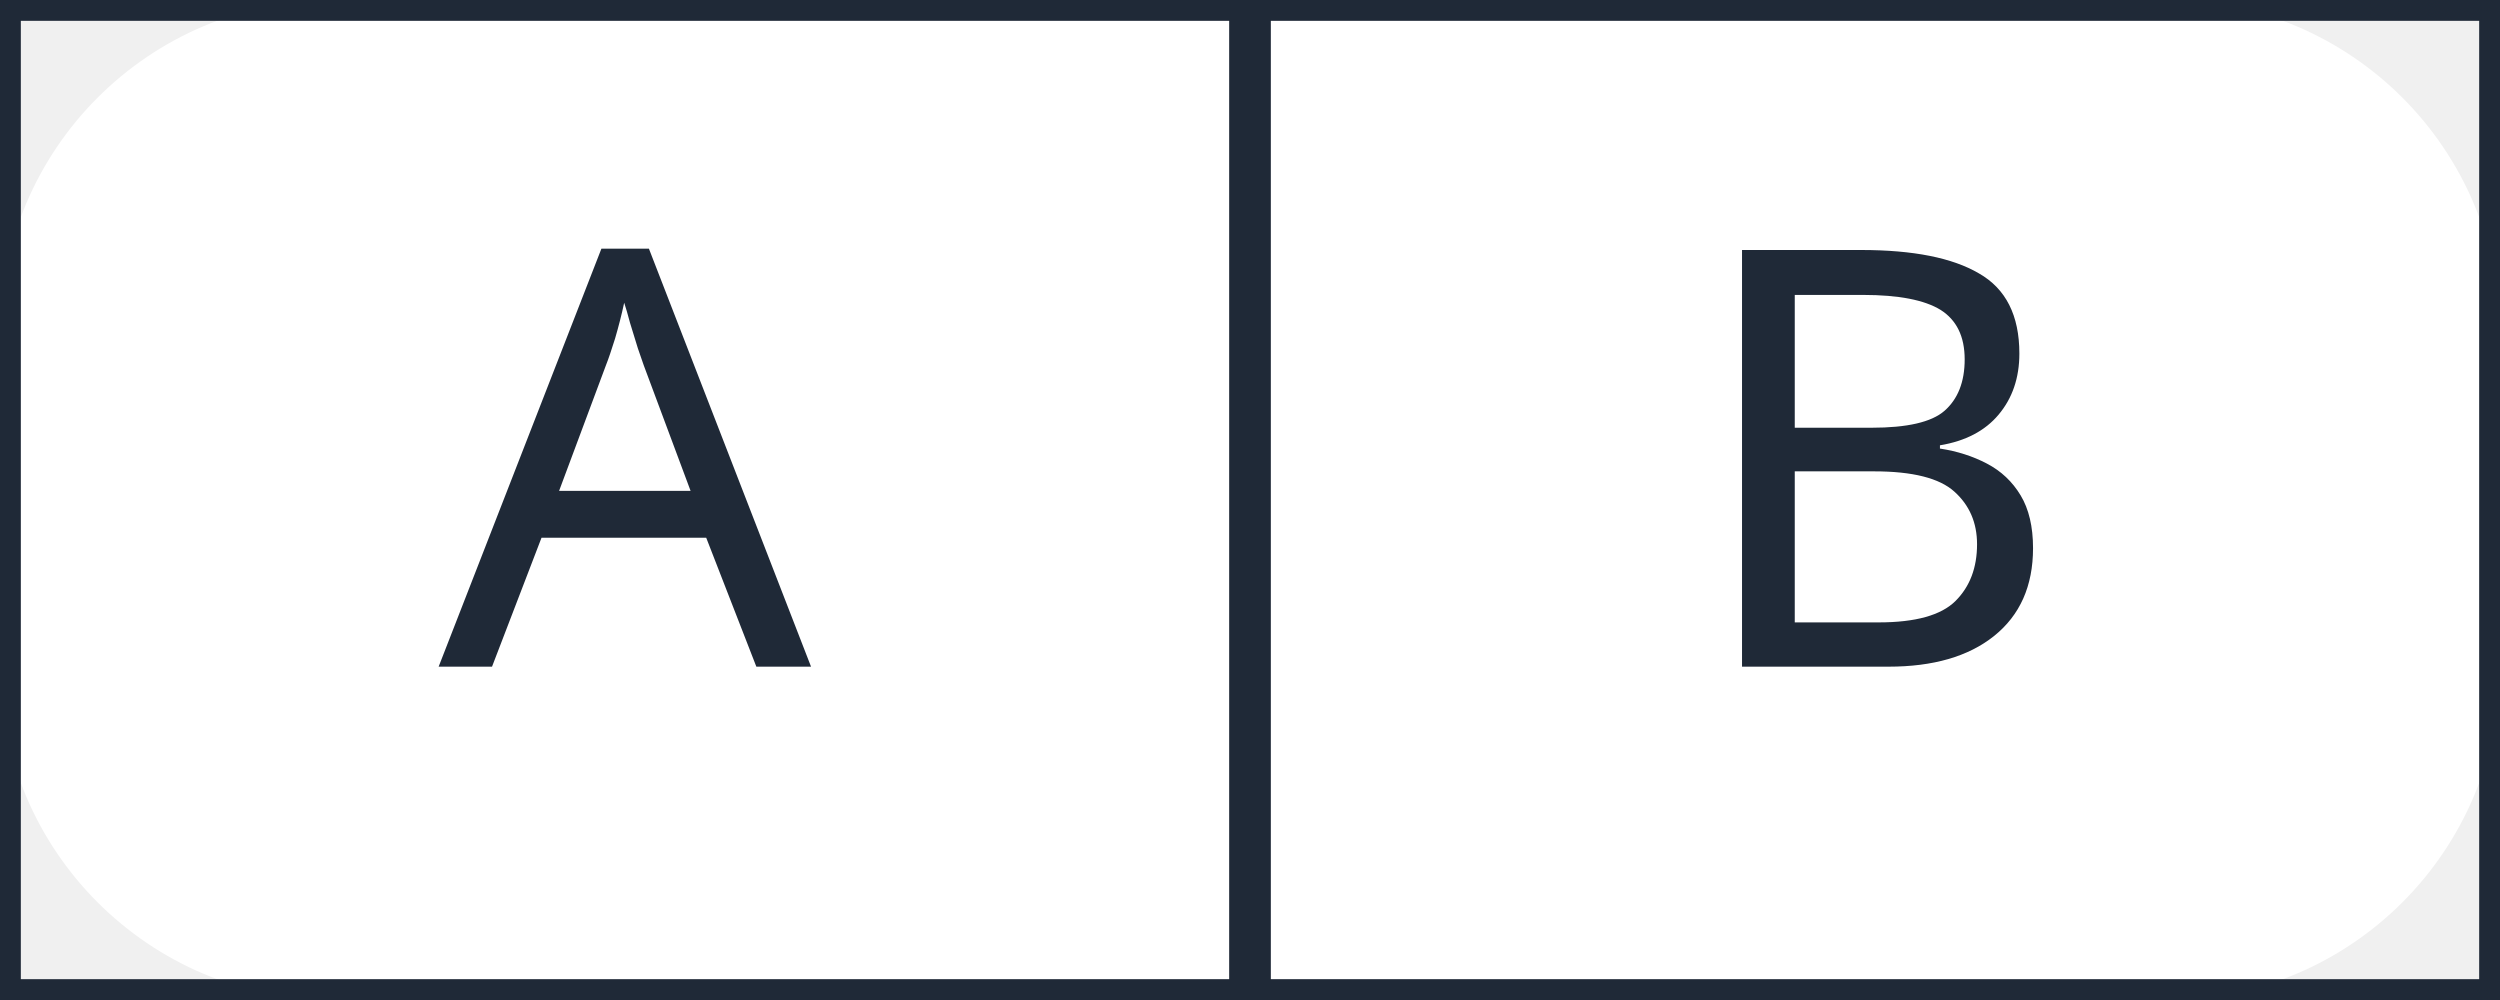
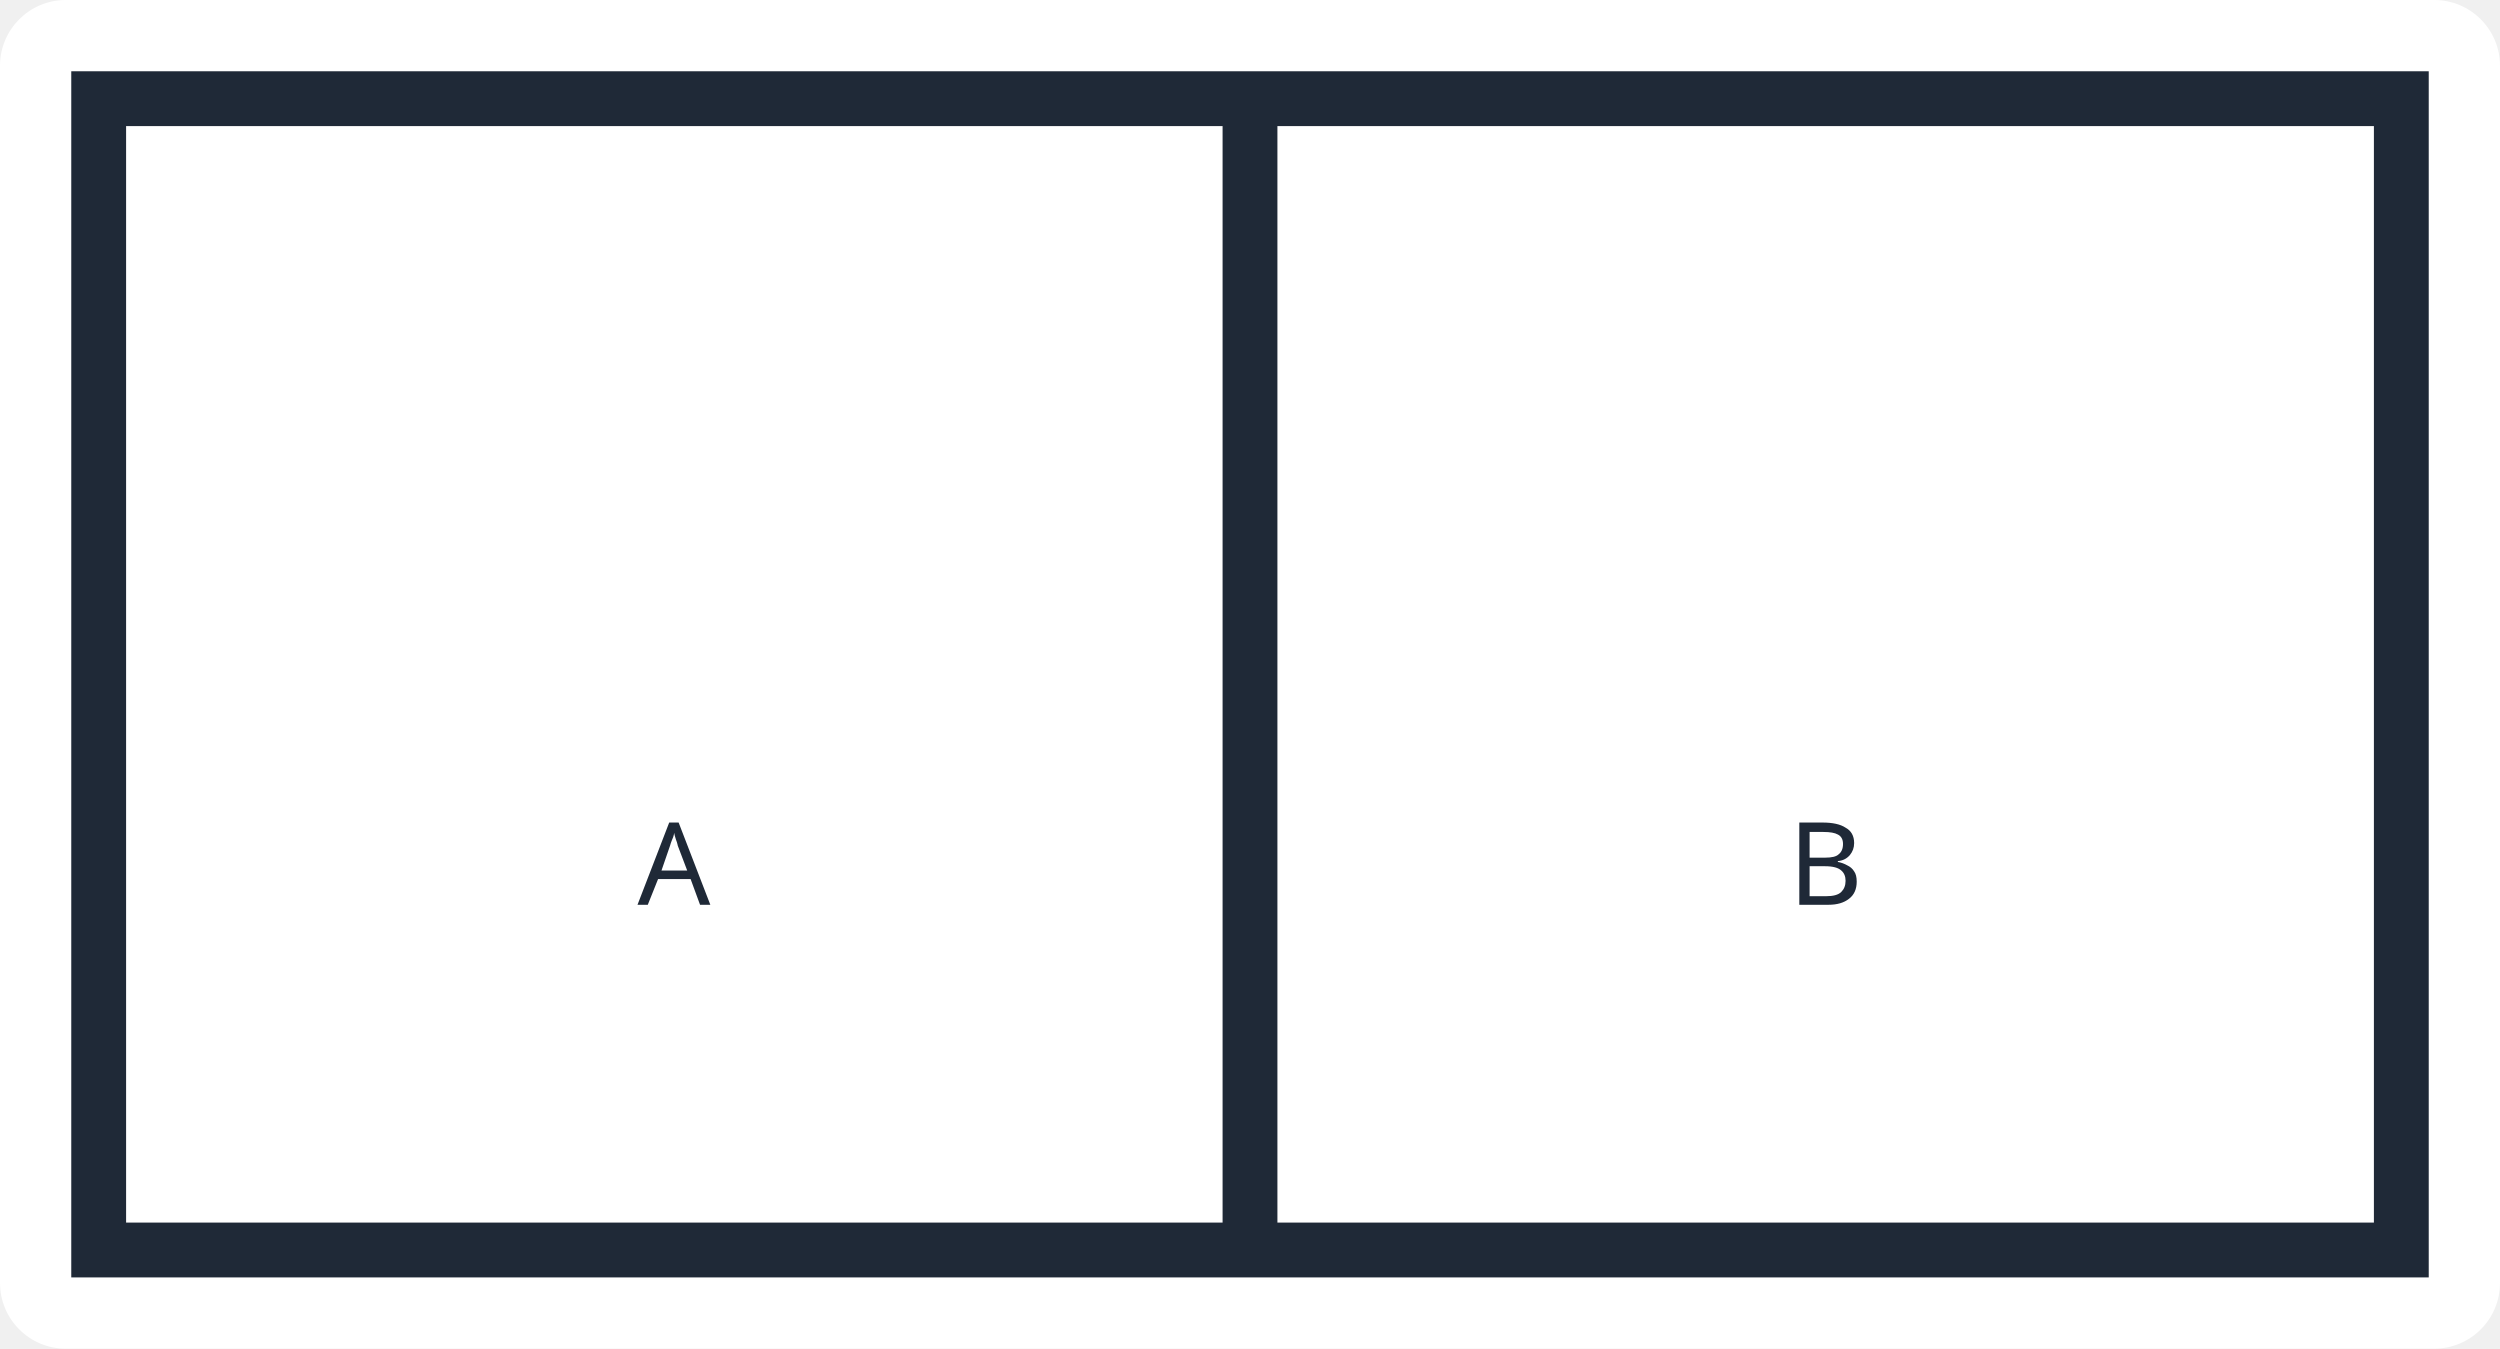
- <svg xmlns="http://www.w3.org/2000/svg" viewBox="0 0 60 24">
-   <rect width="100%" height="100%" rx="8" fill="#ffffff" />
-   <rect x="0" y="0" width="60" height="24" stroke="#1f2937" stroke-width="1" fill="none" />
-   <line x1="30" y1="0" x2="30" y2="24" stroke="#1f2937" stroke-width="1" />
-   <text x="15" y="16" font-family="sans-serif" font-size="14" text-anchor="middle" fill="#1f2937">A</text>
-   <text x="45" y="16" font-family="sans-serif" font-size="14" text-anchor="middle" fill="#1f2937">B</text>
+ <svg xmlns="http://www.w3.org/2000/svg" viewBox="-1.8 -1.8 45.6 24.6" font-size="2.1" width="304" height="164">
+   <rect x="-1.8" y="-1.8" width="45.6" height="24.6" rx="1.2" fill="#ffffff" />
+   <rect x="0" y="0" width="42" height="21" fill="#ffffff" />
+   <rect x="0" y="0" width="42" height="21" stroke="#1f2937" stroke-width="1" fill="none" />
+   <line x1="21" y1="0" x2="21" y2="21" stroke="#1f2937" stroke-width="1" />
+   <text x="10.5" y="14.7" font-family="sans-serif" font-size="2.1" text-anchor="middle" fill="#1f2937">A</text>
+   <text x="31.5" y="14.7" font-family="sans-serif" font-size="2.1" text-anchor="middle" fill="#1f2937">B</text>
</svg>
